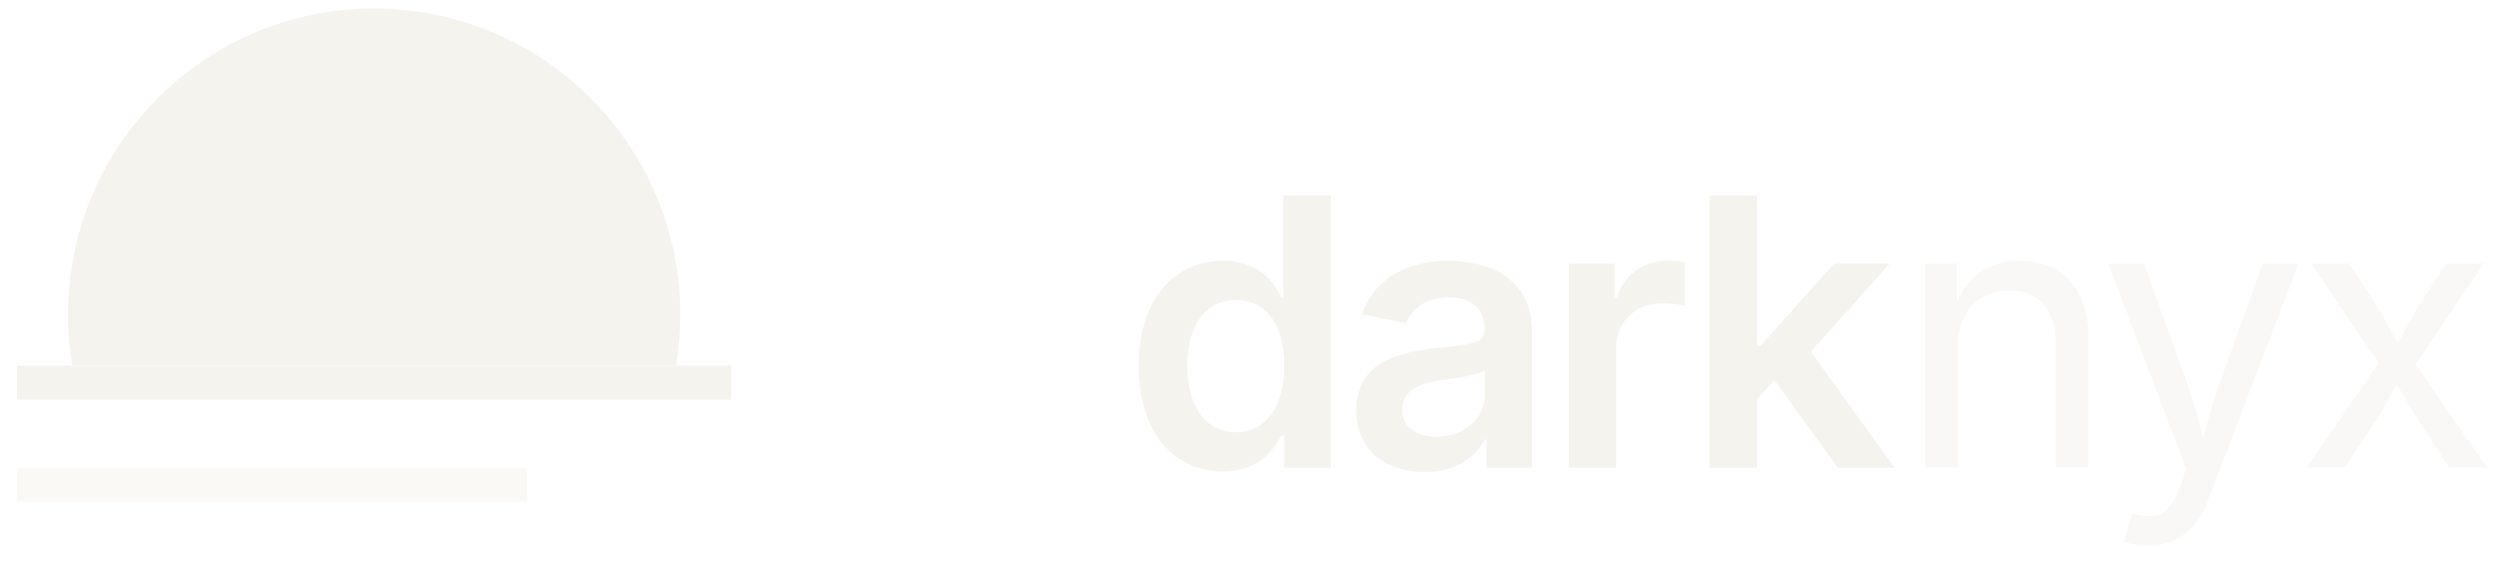
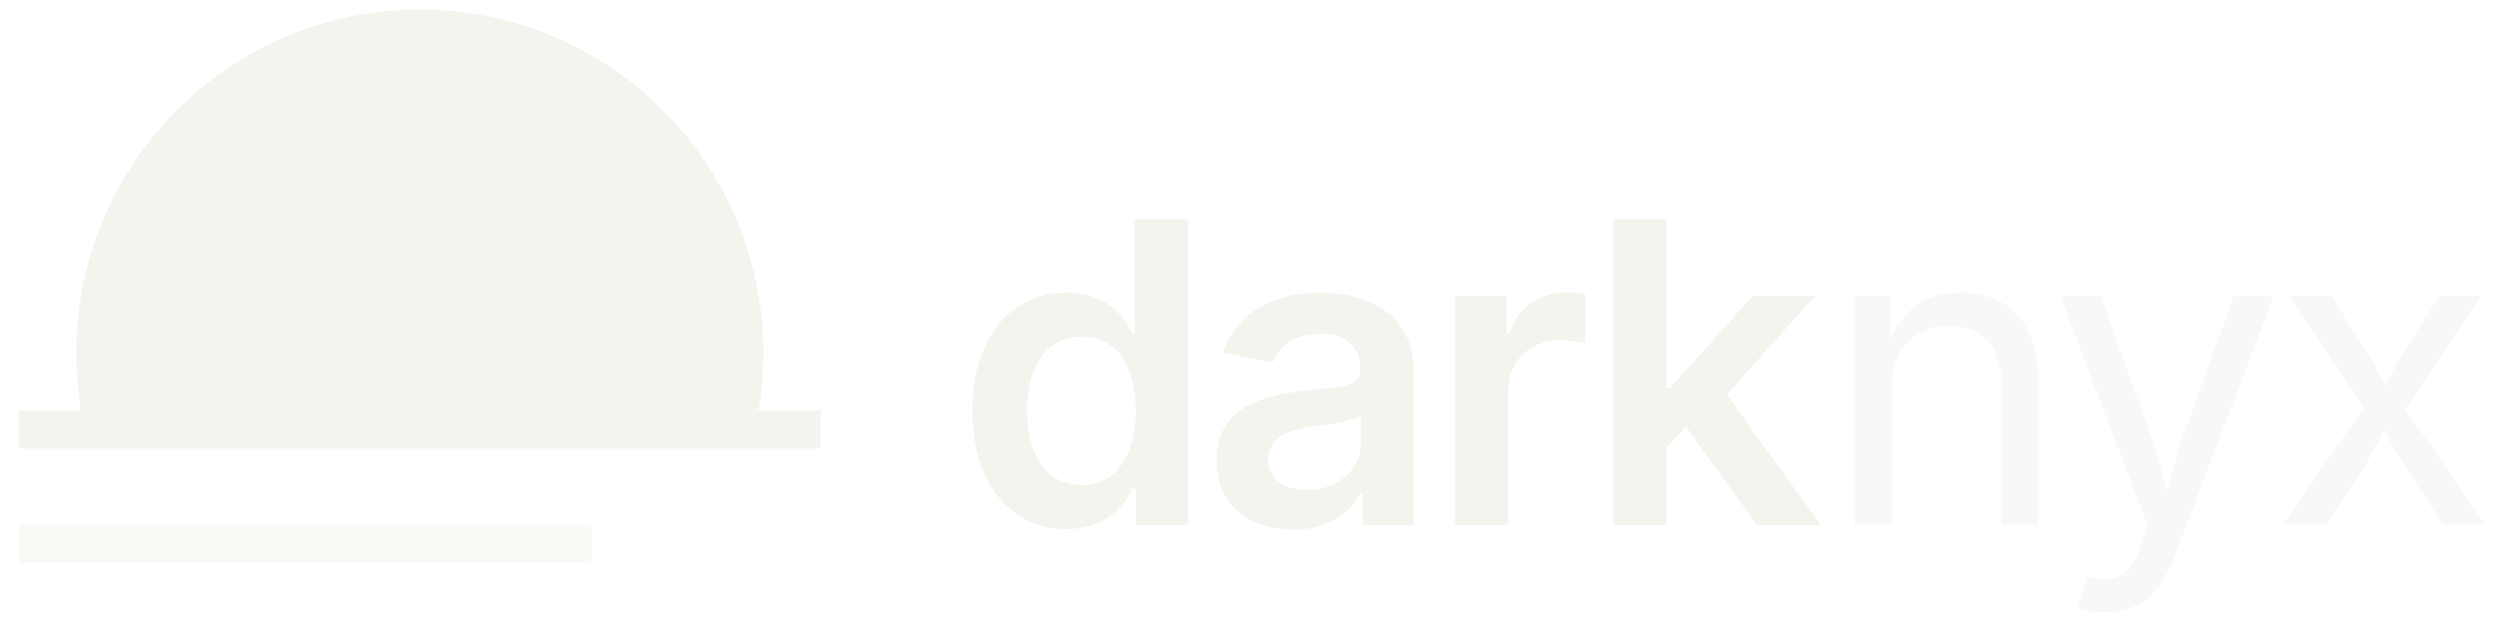
- <svg xmlns="http://www.w3.org/2000/svg" width="294" height="66" viewBox="16 23 294 66">
+ <svg xmlns="http://www.w3.org/2000/svg" width="262" height="66" viewBox="16 23 262 66">
  <defs>
    <clipPath id="lh">
      <rect x="0" y="0" width="120" height="66" />
    </clipPath>
  </defs>
  <g>
    <circle cx="60" cy="60" r="36" fill="#f5f3ee" clip-path="url(#lh)" />
    <rect x="18" y="66" width="84" height="4" fill="#f5f3ee" />
    <rect x="18" y="78" width="60" height="4" fill="#f5f3ee" opacity="0.5" />
  </g>
-   <text x="148" y="78" fill="#f5f3ee" font-family="Space Grotesk, Inter, sans-serif" font-size="44" font-weight="600" letter-spacing="-1.6">dark</text>
-   <text x="239" y="78" fill="#f5f3ee" opacity="0.55" font-family="Space Grotesk, Inter, sans-serif" font-size="44" font-weight="400" letter-spacing="-1.6">nyx</text>
+   <text x="116" y="78" fill="#f5f3ee" font-family="Space Grotesk, Inter, sans-serif" font-size="44" font-weight="600" letter-spacing="-1.6">dark</text>
+   <text x="207" y="78" fill="#f5f3ee" opacity="0.55" font-family="Space Grotesk, Inter, sans-serif" font-size="44" font-weight="400" letter-spacing="-1.6">nyx</text>
</svg>
